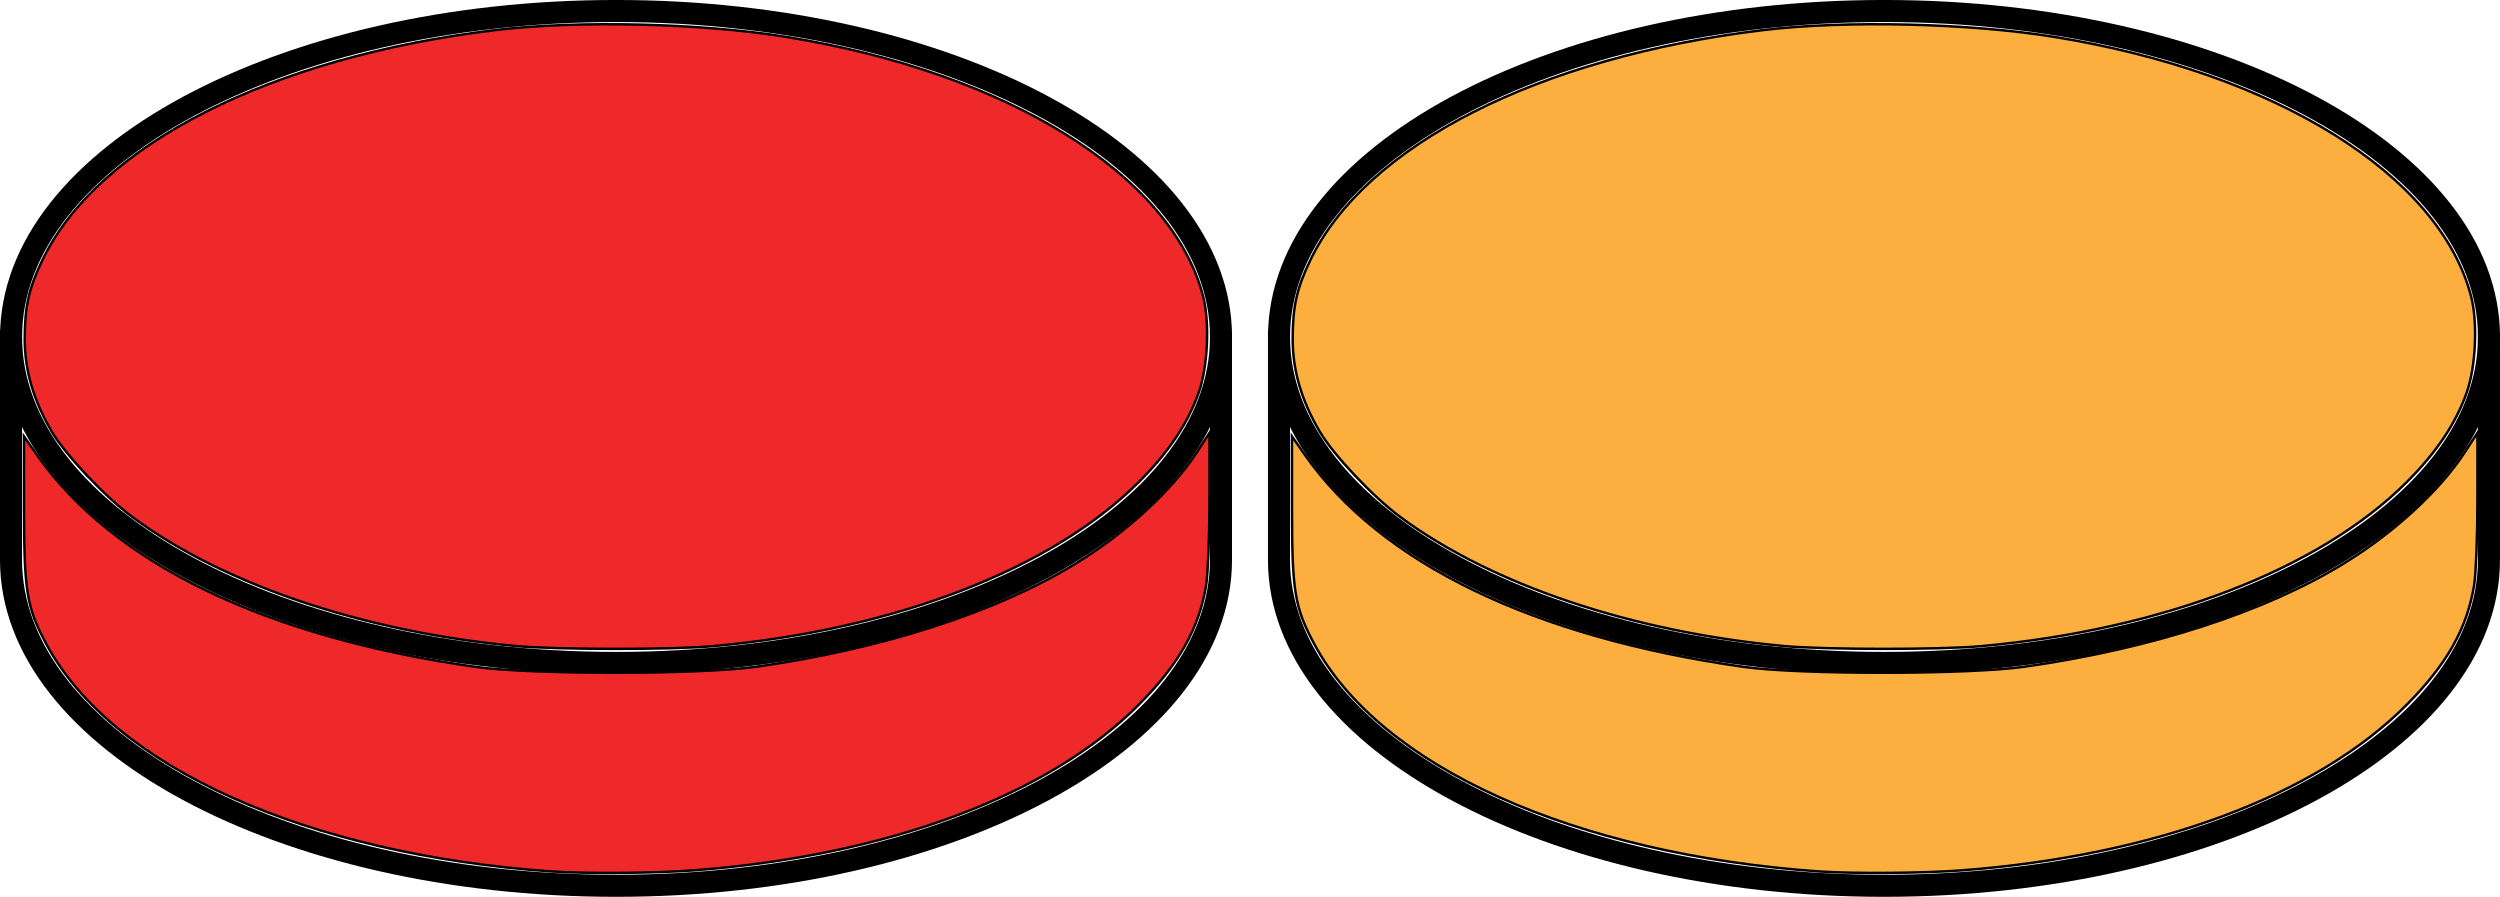
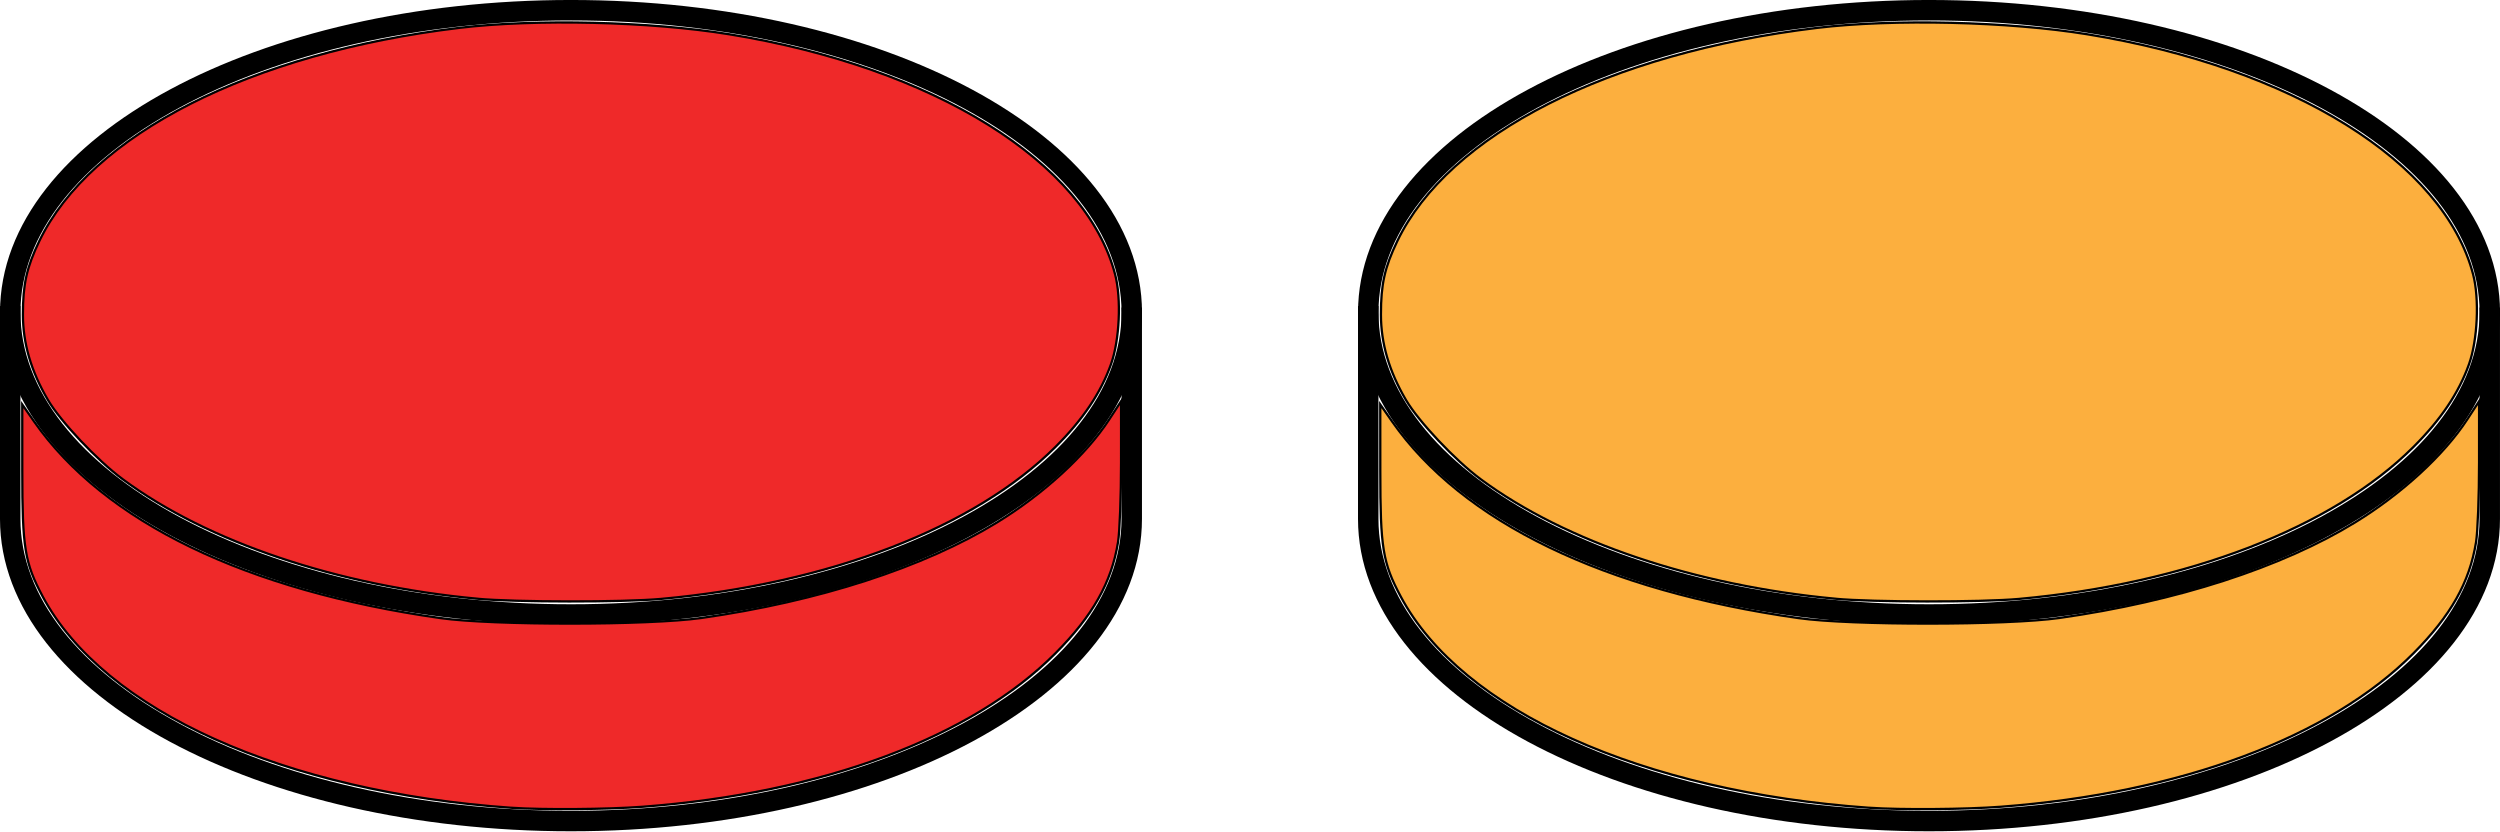
- <svg xmlns="http://www.w3.org/2000/svg" id="svg1923" width="101.459" height="36.395" version="1.0">
+ <svg xmlns="http://www.w3.org/2000/svg" id="svg1923" width="109.459" height="36.395" version="1.0">
  <defs id="defs1926" />
-   <g id="Stone1" transform="matrix(1.389879,0,0,1.389879,3.5636109e-8,6.4978526e-6)">
+   <g id="Stone1" transform="matrix(1.389879,0,0,1.389879,3.5636113e-8,6.4978525e-6)">
    <g transform="translate(-9.556214,-307.0755)" id="g4591">
      <path style="fill:none;fill-opacity:1;stroke:#000000;stroke-width:0.644;stroke-opacity:1" d="m 9.878,316.718 0,6.704 c 0,5.257 7.909,9.518 17.665,9.518 9.756,0 17.665,-4.261 17.665,-9.518 l 0,-6.659" id="path4402-6" />
      <path style="fill:none;fill-opacity:1;stroke:#000000;stroke-width:0.644;stroke-miterlimit:4;stroke-dasharray:none;stroke-opacity:1" d="m 45.209,316.915 a 17.665,9.518 0 0 1 -17.665,9.518 17.665,9.518 0 0 1 -17.665,-9.518 17.665,9.518 0 0 1 17.665,-9.518 17.665,9.518 0 0 1 17.665,9.518 z" id="path4402-0-0" />
    </g>
    <path id="path4742" d="M 16.125,25.448 C 8.942,24.947 3.261,22.388 1.344,18.79 0.778,17.727 0.703,17.27 0.702,14.843 l -0.001,-2.1 0.371,0.531 c 2.221,3.173 6.678,5.33 12.811,6.198 1.64,0.232 6.553,0.23 8.206,-0.004 3.692,-0.522 7.013,-1.596 9.326,-3.015 1.468,-0.901 2.794,-2.119 3.526,-3.239 l 0.375,-0.574 -6.77e-4,1.927 c -3.73e-4,1.06 -0.043,2.19 -0.095,2.51 -0.206,1.271 -0.794,2.316 -1.967,3.498 -2.636,2.657 -7.351,4.412 -13.003,4.839 -1.114,0.084 -3.152,0.1 -4.125,0.033 z" style="fill:#ef2929;fill-opacity:1;stroke:#000000;stroke-width:0.072;stroke-miterlimit:4;stroke-dasharray:none;stroke-opacity:1" />
    <path id="path4744" d="M 15.04,18.861 C 10.628,18.452 6.533,17.072 3.867,15.098 3.056,14.497 1.909,13.281 1.508,12.597 0.979,11.695 0.722,10.815 0.722,9.91 0.721,8.955 0.839,8.425 1.236,7.598 2.85,4.237 7.906,1.667 14.457,0.879 c 2.406,-0.29 6.029,-0.204 8.519,0.201 6.456,1.05 11.229,4.023 12.153,7.568 0.2,0.766 0.14,2.066 -0.13,2.824 -0.322,0.905 -0.885,1.744 -1.749,2.606 -2.549,2.545 -7.128,4.31 -12.427,4.789 -1.191,0.108 -4.601,0.105 -5.784,-0.005 z" style="fill:#ef2929;fill-opacity:1;stroke:#000000;stroke-width:0.072;stroke-miterlimit:4;stroke-dasharray:none;stroke-opacity:1" />
  </g>
-   <g transform="matrix(1.389879,0,0,1.389879,51.45869,6.4978526e-6)" id="Stone2">
+   <g transform="matrix(1.389879,0,0,1.389879,59.45869,6.4978525e-6)" id="Stone2">
    <g transform="translate(-9.556214,-307.0755)" id="g4591-1">
      <path style="fill:none;fill-opacity:1;stroke:#000000;stroke-width:0.644;stroke-opacity:1" d="m 9.878,316.718 0,6.704 c 0,5.257 7.909,9.518 17.665,9.518 9.756,0 17.665,-4.261 17.665,-9.518 l 0,-6.659" id="path4402-6-3" />
      <path style="fill:none;fill-opacity:1;stroke:#000000;stroke-width:0.644;stroke-miterlimit:4;stroke-dasharray:none;stroke-opacity:1" d="m 45.209,316.915 a 17.665,9.518 0 0 1 -17.665,9.518 17.665,9.518 0 0 1 -17.665,-9.518 17.665,9.518 0 0 1 17.665,-9.518 17.665,9.518 0 0 1 17.665,9.518 z" id="path4402-0-0-7" />
    </g>
    <path id="path4742-9" d="M 16.125,25.448 C 8.942,24.947 3.261,22.388 1.344,18.79 0.778,17.727 0.703,17.27 0.702,14.843 l -0.001,-2.1 0.371,0.531 c 2.221,3.173 6.678,5.33 12.811,6.198 1.64,0.232 6.553,0.23 8.206,-0.004 3.692,-0.522 7.013,-1.596 9.326,-3.015 1.468,-0.901 2.794,-2.119 3.526,-3.239 l 0.375,-0.574 -6.77e-4,1.927 c -3.73e-4,1.06 -0.043,2.19 -0.095,2.51 -0.206,1.271 -0.794,2.316 -1.967,3.498 -2.636,2.657 -7.351,4.412 -13.003,4.839 -1.114,0.084 -3.152,0.1 -4.125,0.033 z" style="fill:#fcaf3e;fill-opacity:1;stroke:#000000;stroke-width:0.072;stroke-miterlimit:4;stroke-dasharray:none;stroke-opacity:1" />
    <path id="path4744-6" d="M 15.04,18.861 C 10.628,18.452 6.533,17.072 3.867,15.098 3.056,14.497 1.909,13.281 1.508,12.597 0.979,11.695 0.722,10.815 0.722,9.91 0.721,8.955 0.839,8.425 1.236,7.598 2.85,4.237 7.906,1.667 14.457,0.879 c 2.406,-0.29 6.029,-0.204 8.519,0.201 6.456,1.05 11.229,4.023 12.153,7.568 0.2,0.766 0.14,2.066 -0.13,2.824 -0.322,0.905 -0.885,1.744 -1.749,2.606 -2.549,2.545 -7.128,4.31 -12.427,4.789 -1.191,0.108 -4.601,0.105 -5.784,-0.005 z" style="fill:#fcaf3e;fill-opacity:1;stroke:#000000;stroke-width:0.072;stroke-miterlimit:4;stroke-dasharray:none;stroke-opacity:1" />
  </g>
</svg>
